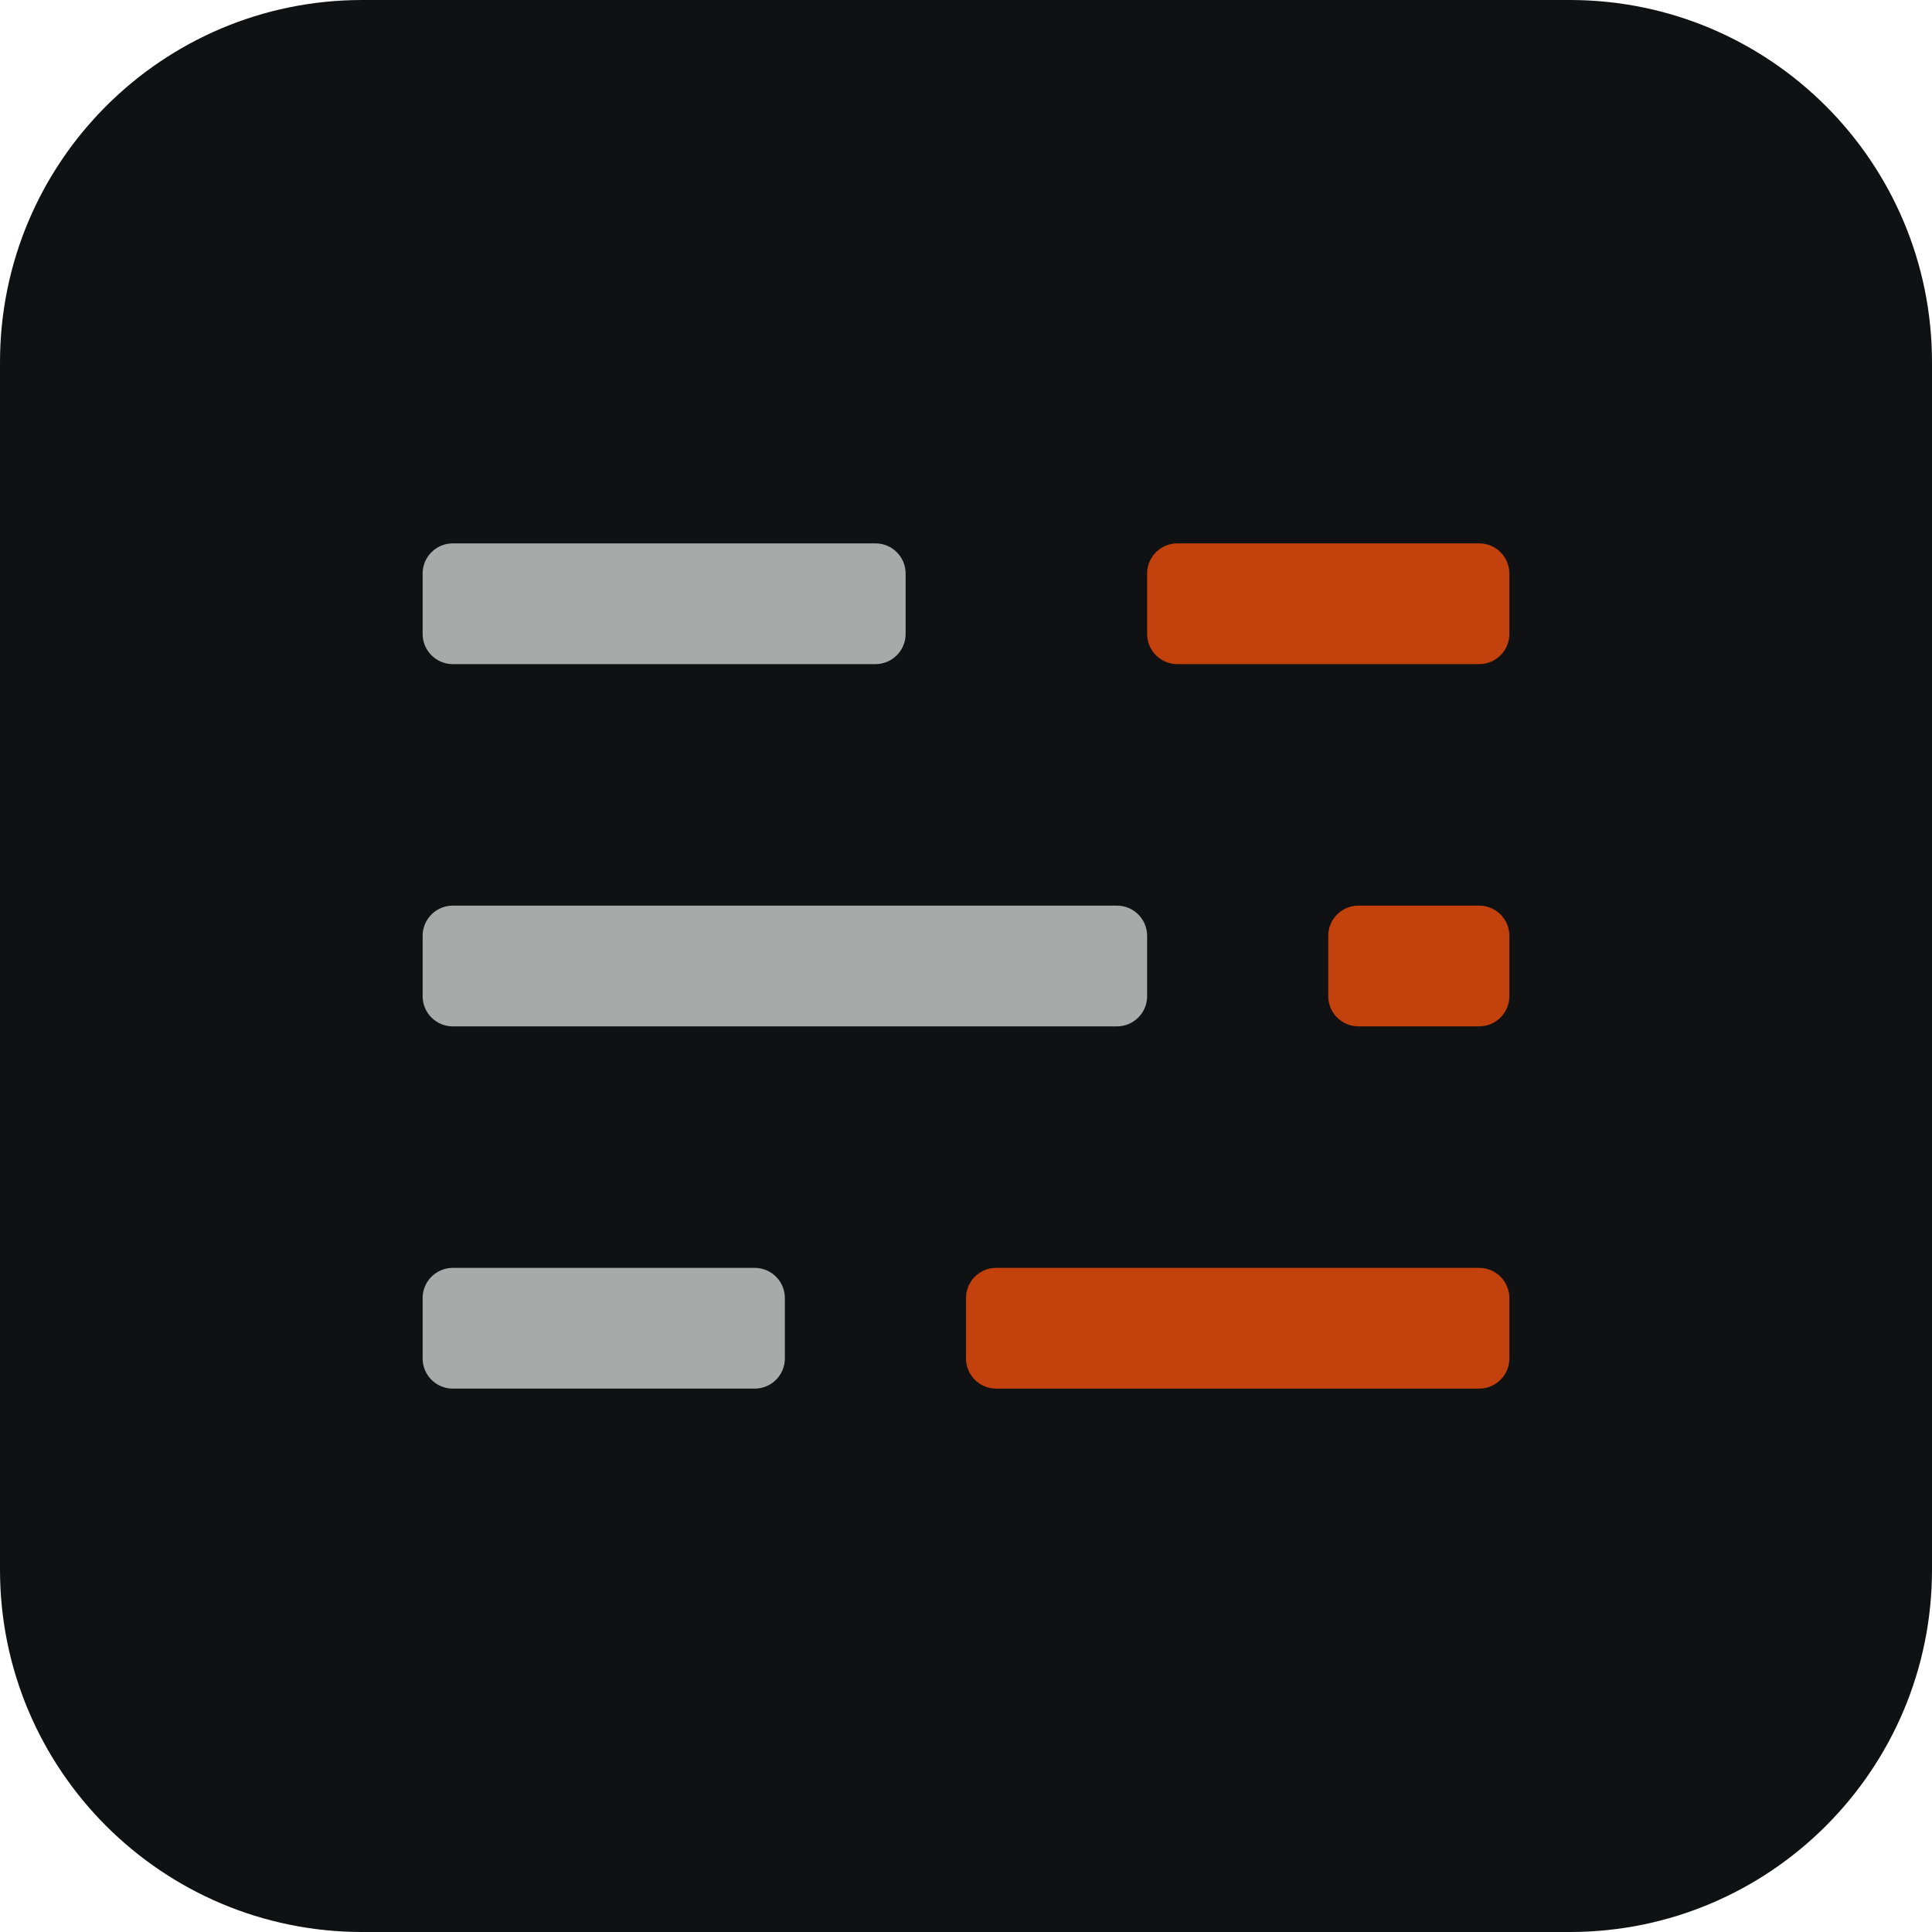
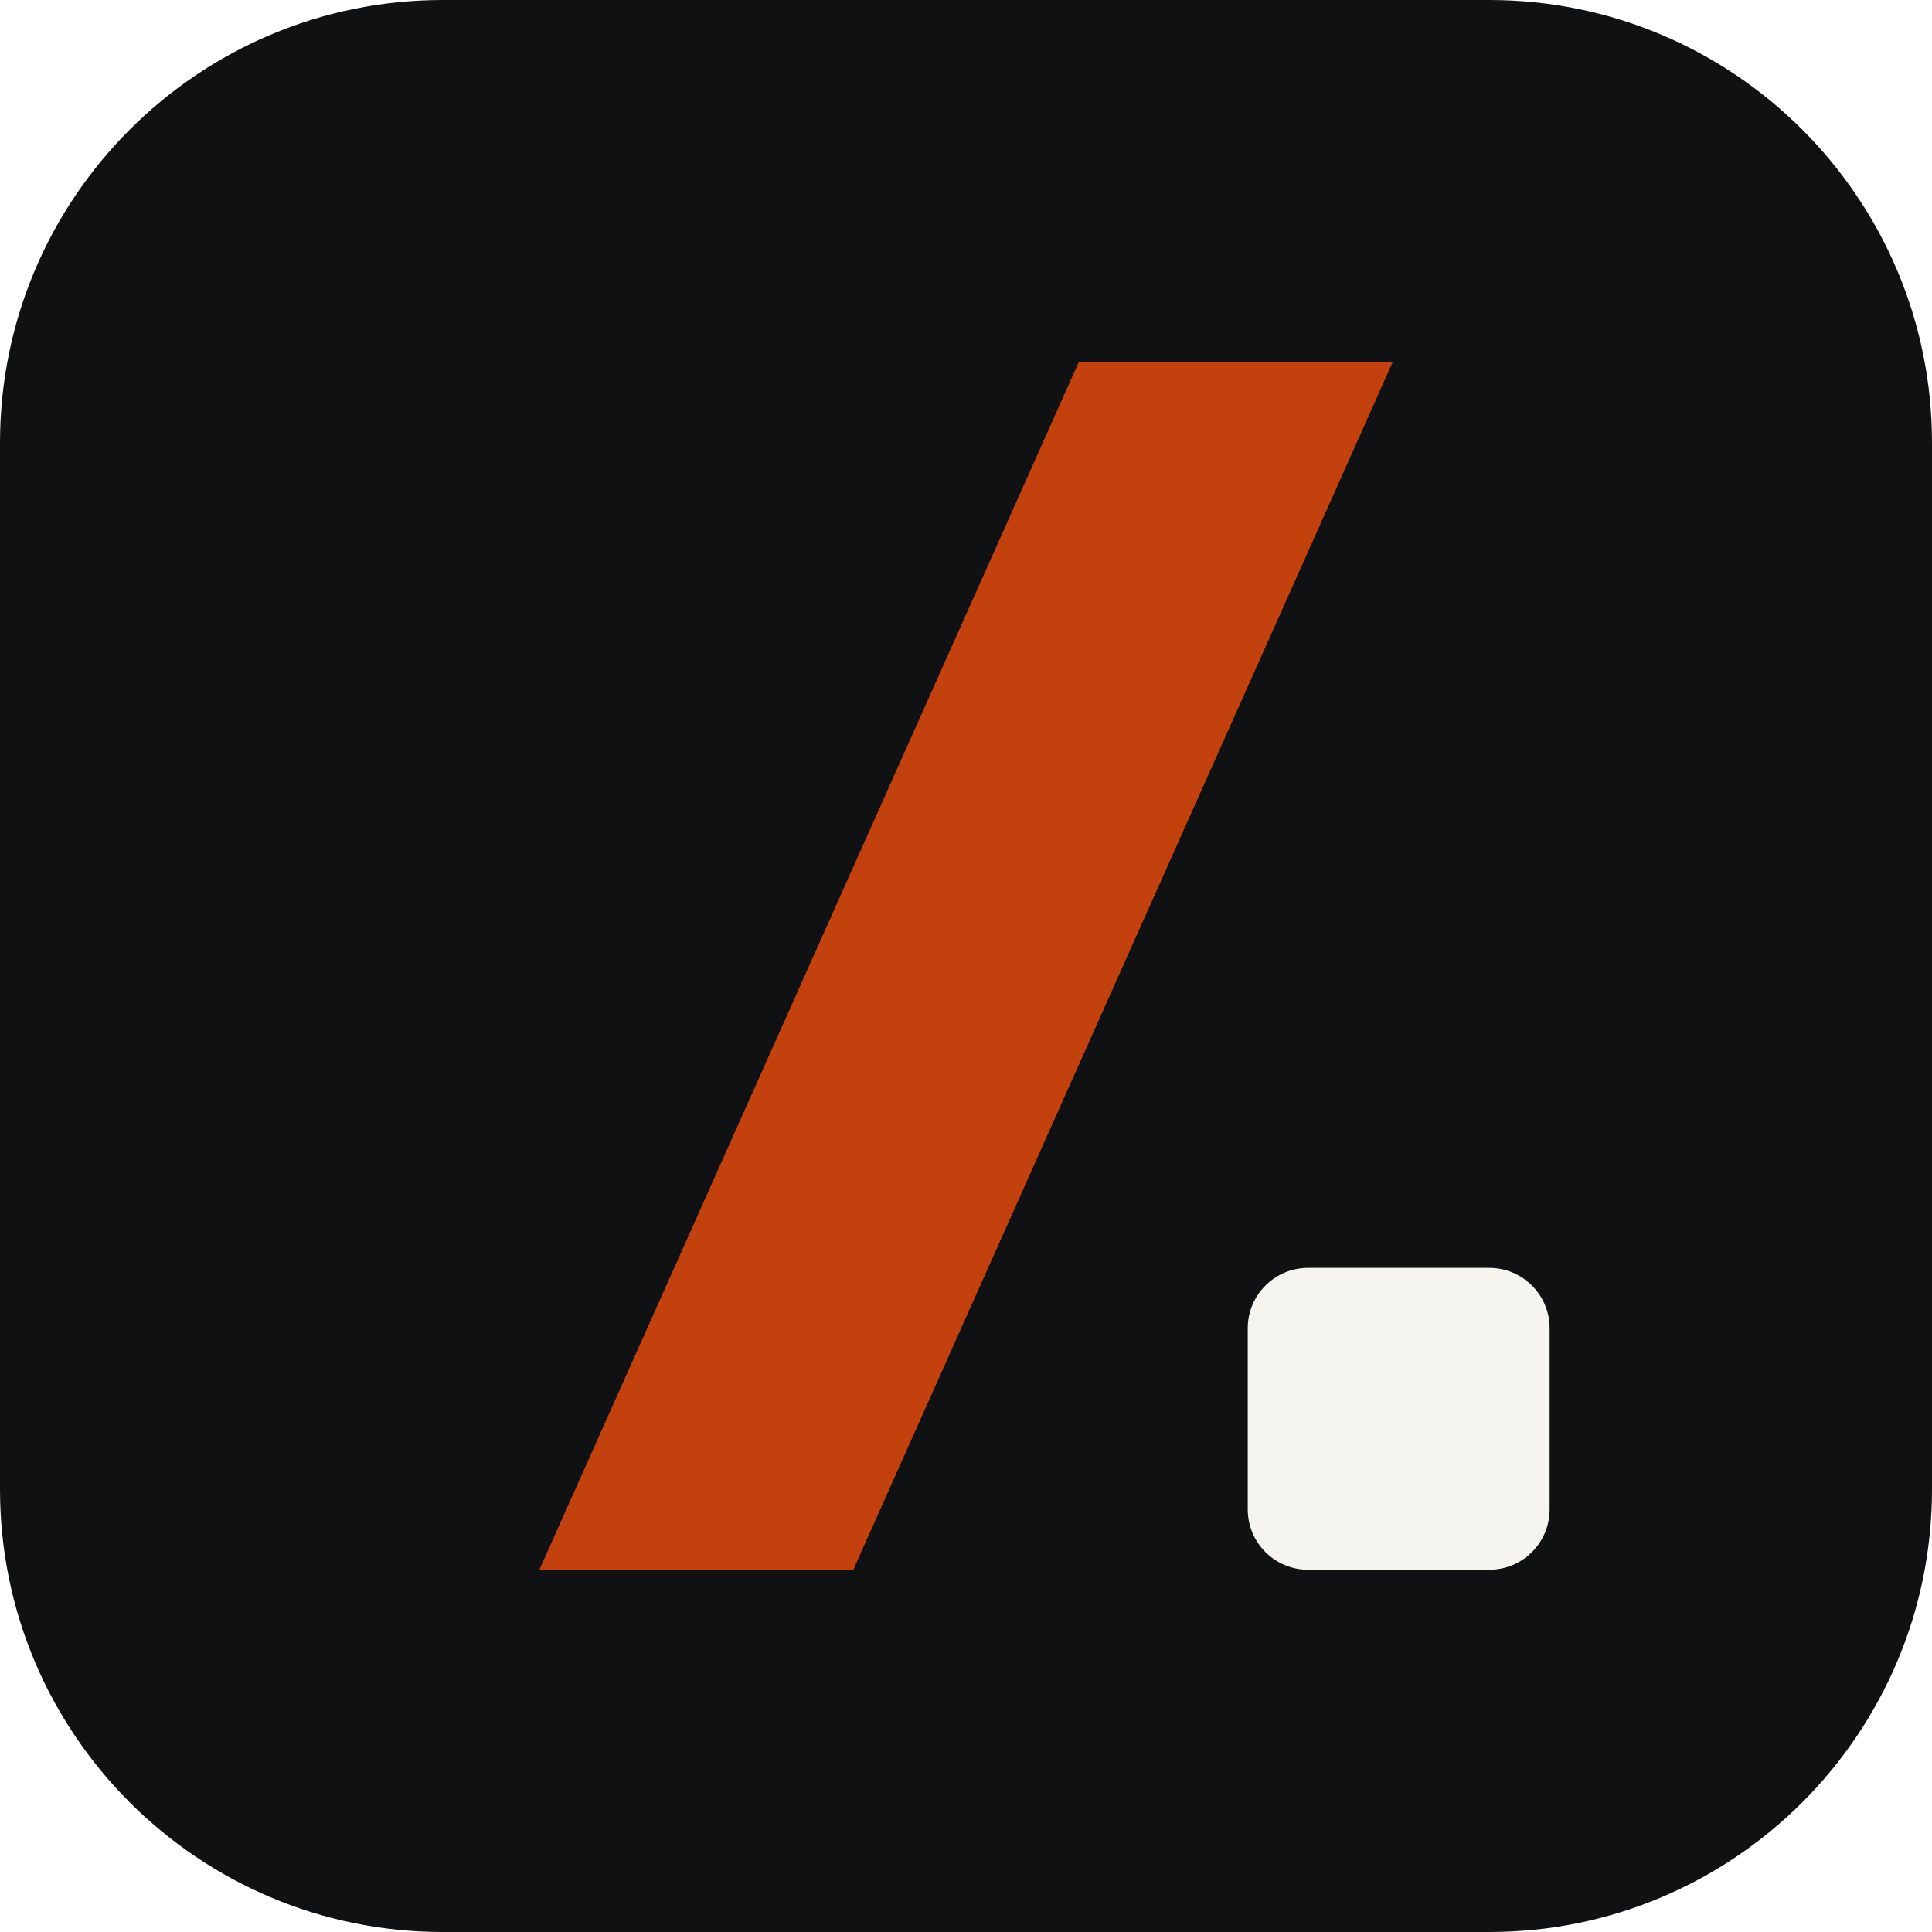
- <svg xmlns="http://www.w3.org/2000/svg" width="64" height="64" viewBox="0 0 64 64">
-   <rect width="64" height="64" rx="12" fill="#101112" />
-   <rect x="14" y="18" width="16" height="4" rx="1" fill="#A7AAA8" />
-   <rect x="14" y="30" width="24" height="4" rx="1" fill="#A7AAA8" />
-   <rect x="14" y="42" width="12" height="4" rx="1" fill="#A7AAA8" />
-   <rect x="38" y="18" width="12" height="4" rx="1" fill="#C2410C" />
-   <rect x="44" y="30" width="6" height="4" rx="1" fill="#C2410C" />
-   <rect x="32" y="42" width="18" height="4" rx="1" fill="#C2410C" />
+ <svg xmlns="http://www.w3.org/2000/svg" width="48" height="48" viewBox="0 0 48 48">
+   <rect width="48" height="48" rx="11" fill="#101112" />
+   <path d="M26.8 9h7.8L21.2 39h-7.8z" fill="#C2410C" />
+   <rect x="31" y="31.5" width="7.5" height="7.5" rx="1.5" fill="#F5F4EF" />
</svg>
